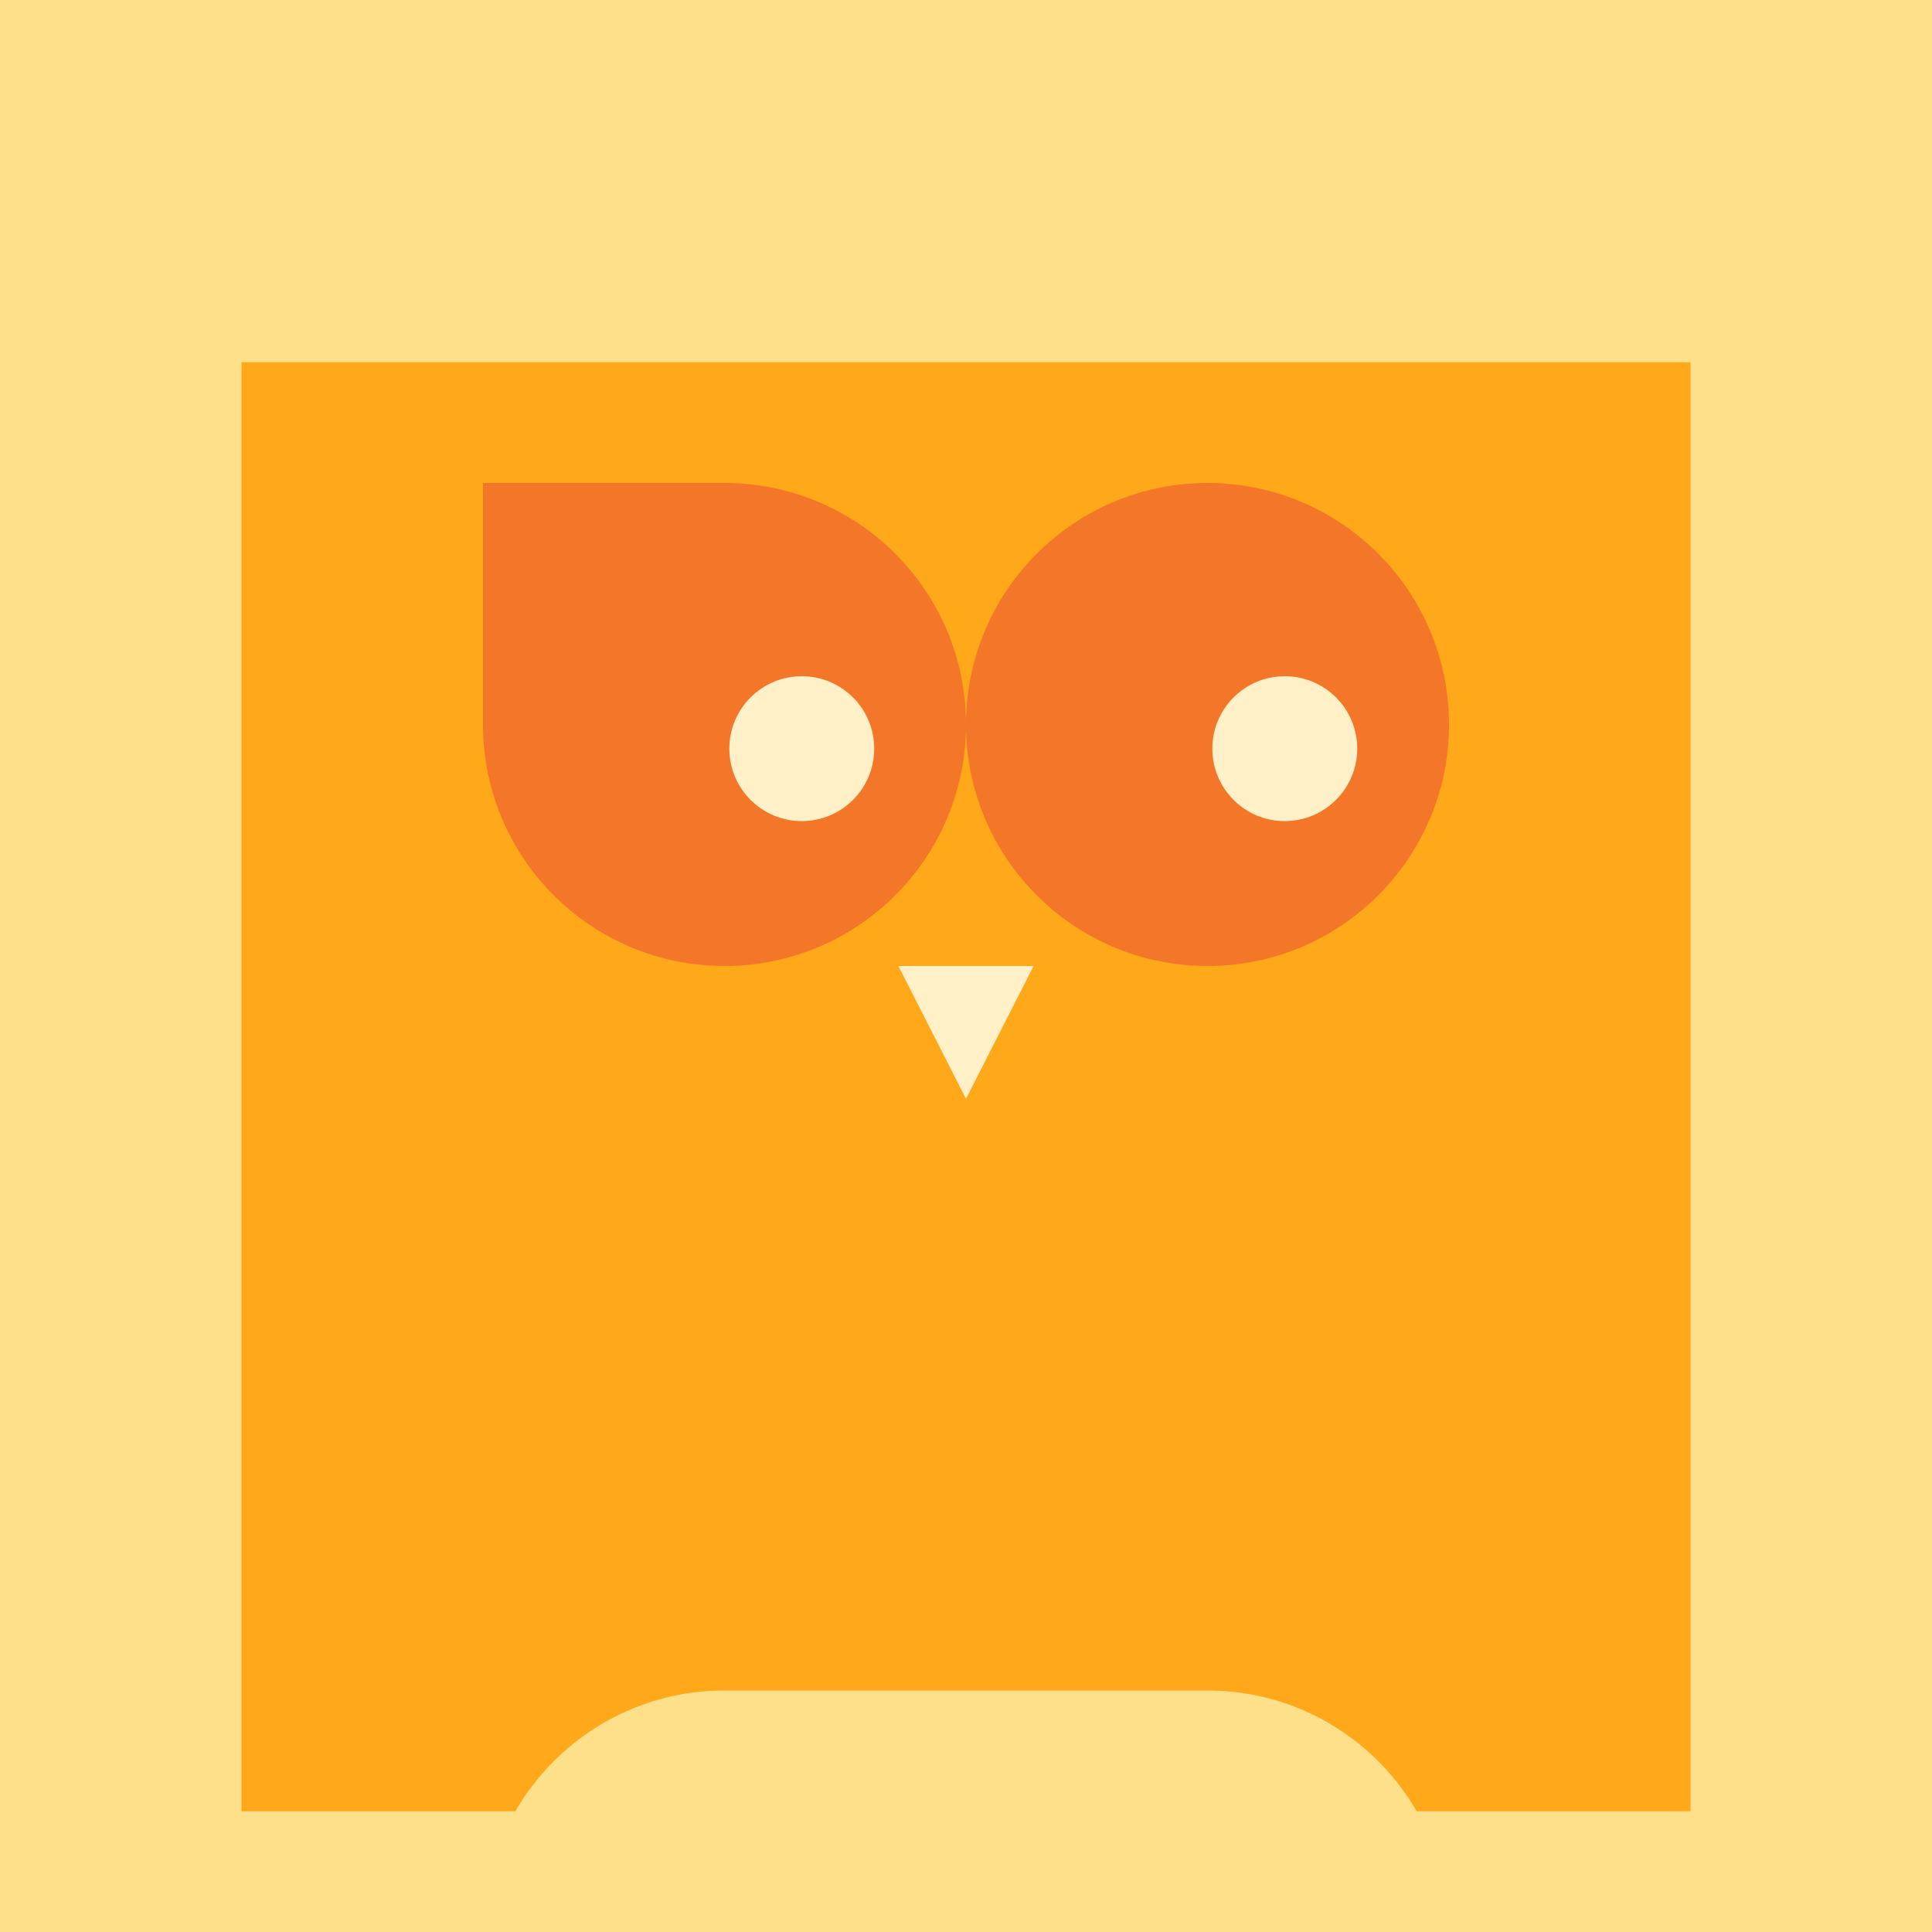
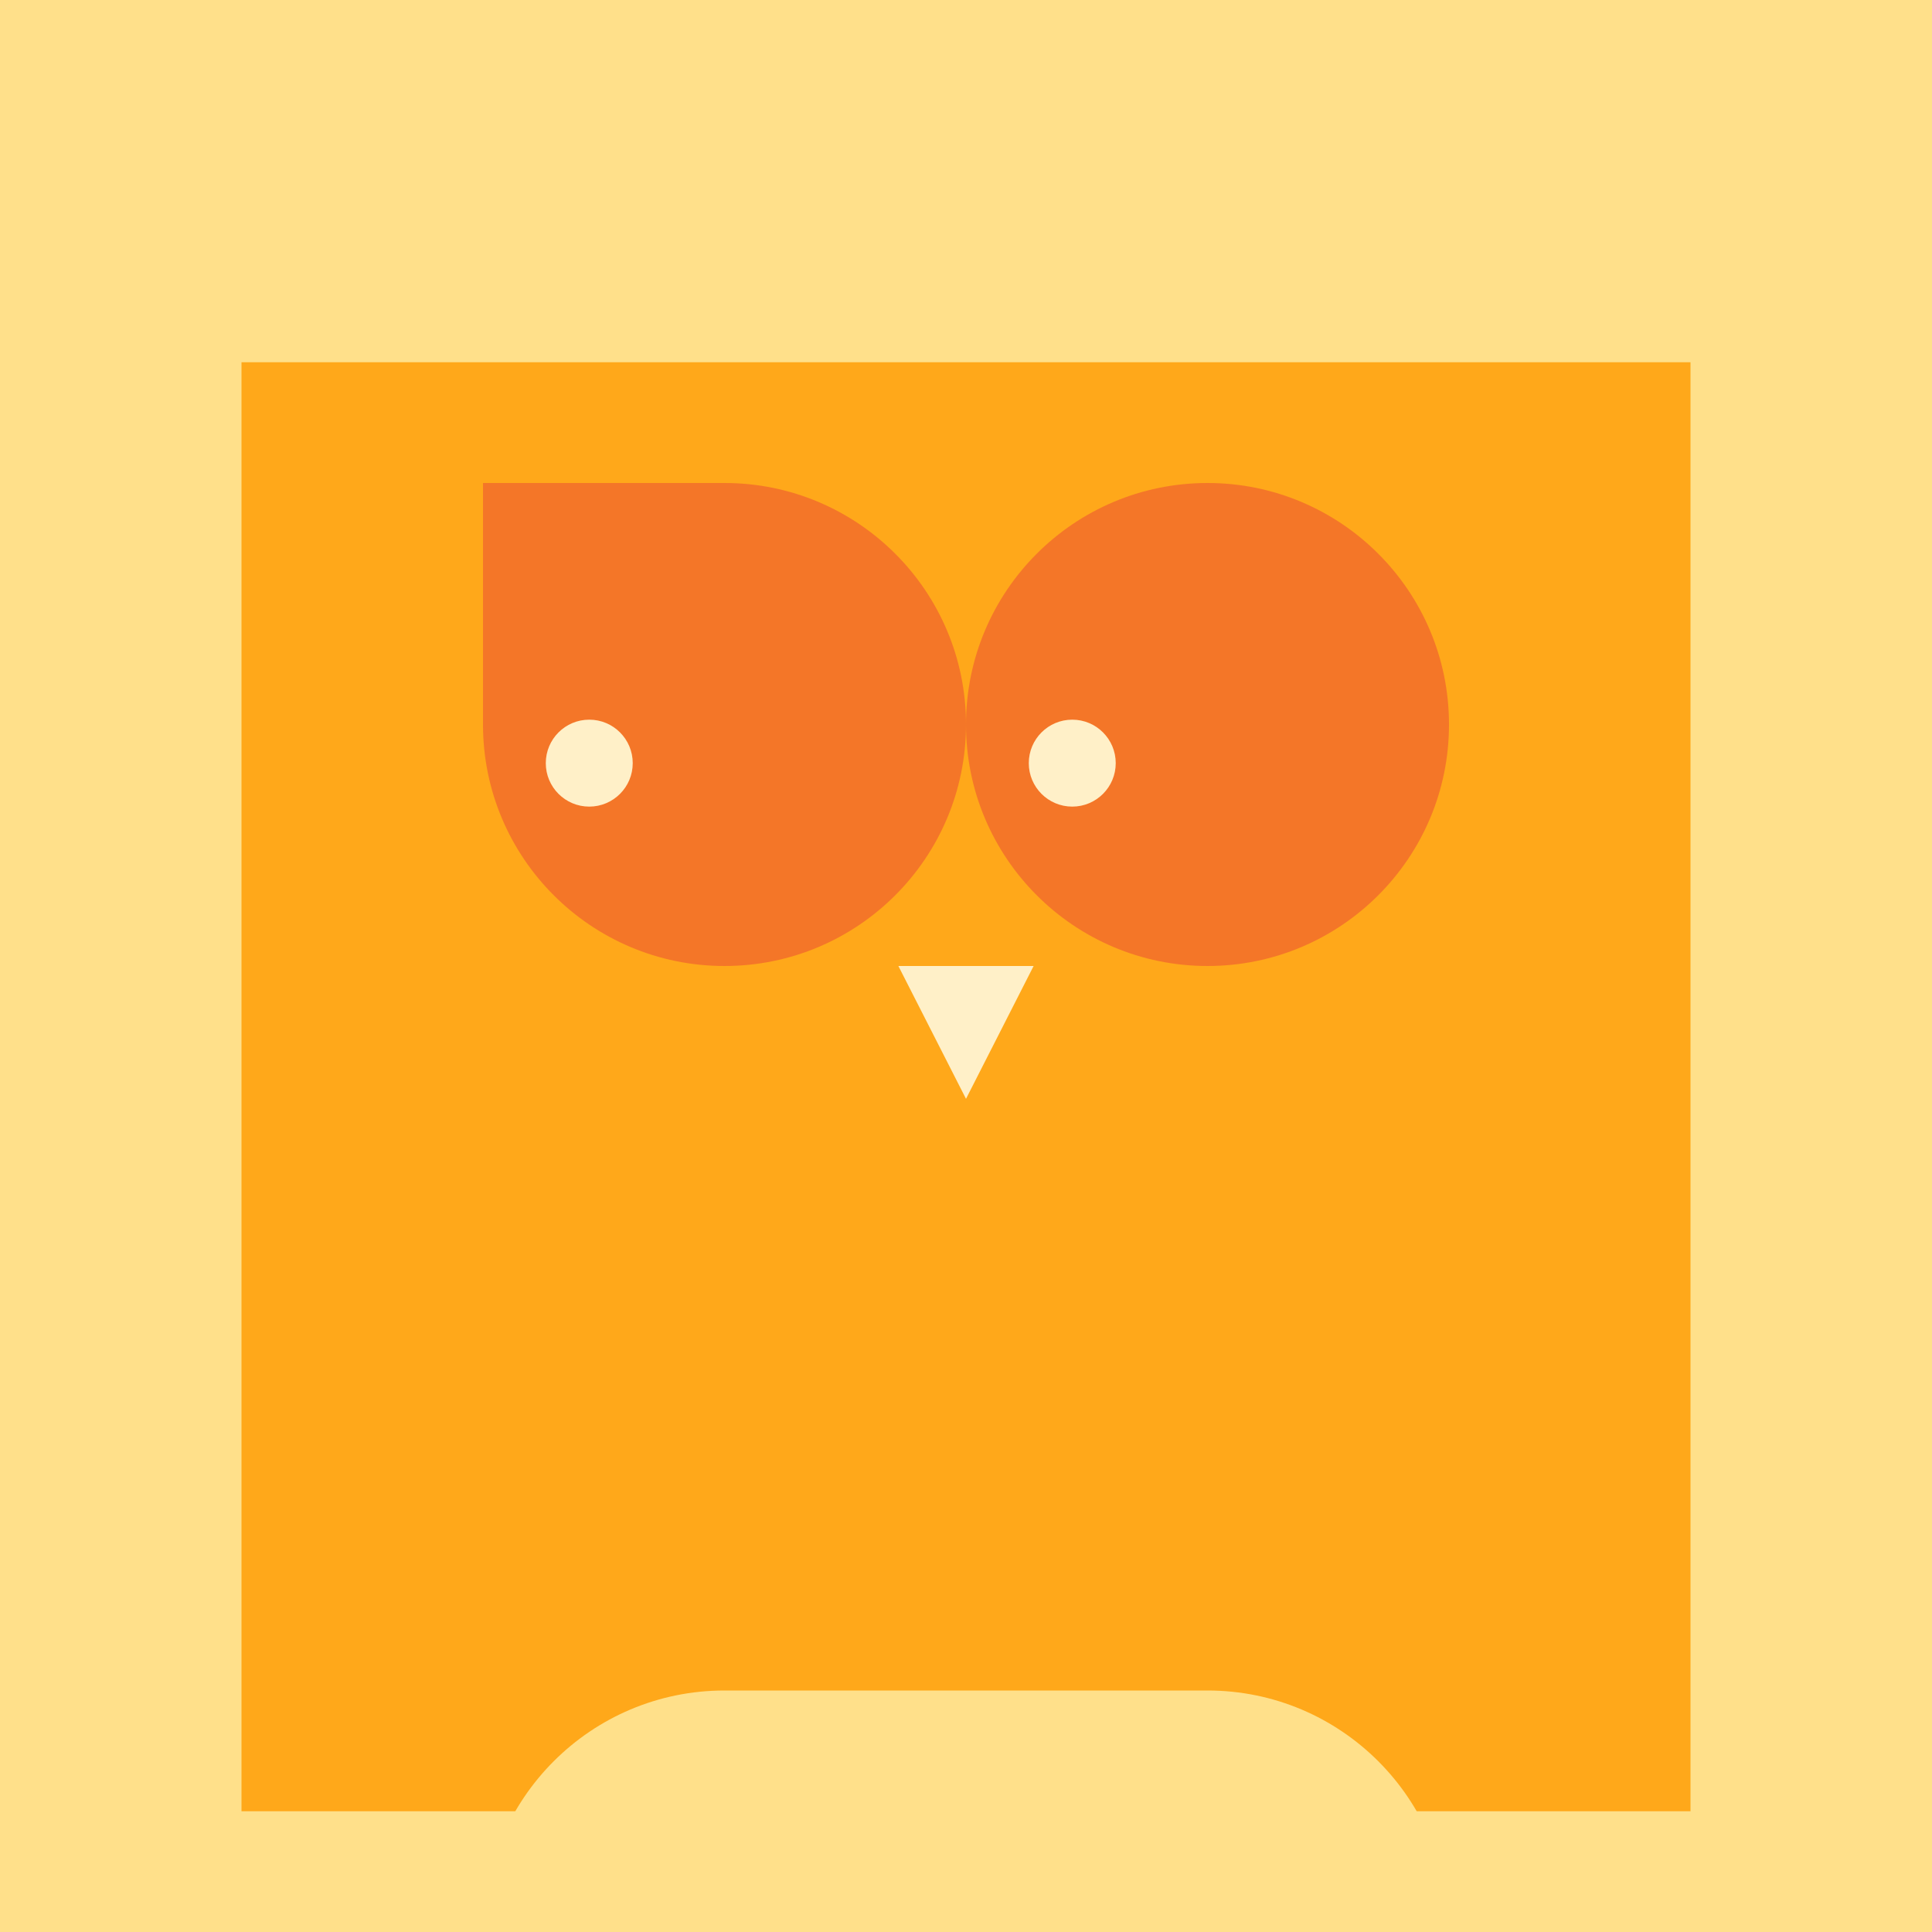
<svg xmlns="http://www.w3.org/2000/svg" width="1600" height="1600" viewBox="0 0 8 8" shape-rendering="geometricPrecision">
  <rect id="outer-field" fill="#FFE08A" width="8" height="8" />
  <rect id="inner-field" fill="#FFA81A" x="1" y="1.5" width="6" height="6" />
  <g id="owl">
    <path id="bust" fill="#FFE08A" d="M2 8A1 1 0 0 1 3 7L5 7A1 1 0 0 1 6 8Z" />
    <path id="face" fill="#FFA81A" d="M3 6A1 1 0 0 1 2 5L2 4L3.72 4L4 4.55L4.28 4L6 4L6 5A1 1 0 0 1 5 6Z" />
    <path id="beak" fill="#FFF0C8" d="M3.72 4L4 4.55L4.28 4Z" />
    <path id="eye-left" fill="#F47628" d="M3 2A1 1 0 1 1 2 3L2 2Z" />
    <circle id="eye-right" fill="#F47628" cx="5" cy="3" r="1" />
-     <circle id="pupil-left" fill="#FFF0C8" cx="3.32" cy="3.1" r="0.3" />
-     <circle id="pupil-right" fill="#FFF0C8" cx="5.32" cy="3.1" r="0.3" />
+     <circle id="pupil-left" fill="#FFF0C8" cx="2.44" cy="3.16" r="0.18" />
+     <circle id="pupil-right" fill="#FFF0C8" cx="4.44" cy="3.16" r="0.18" />
  </g>
</svg>
